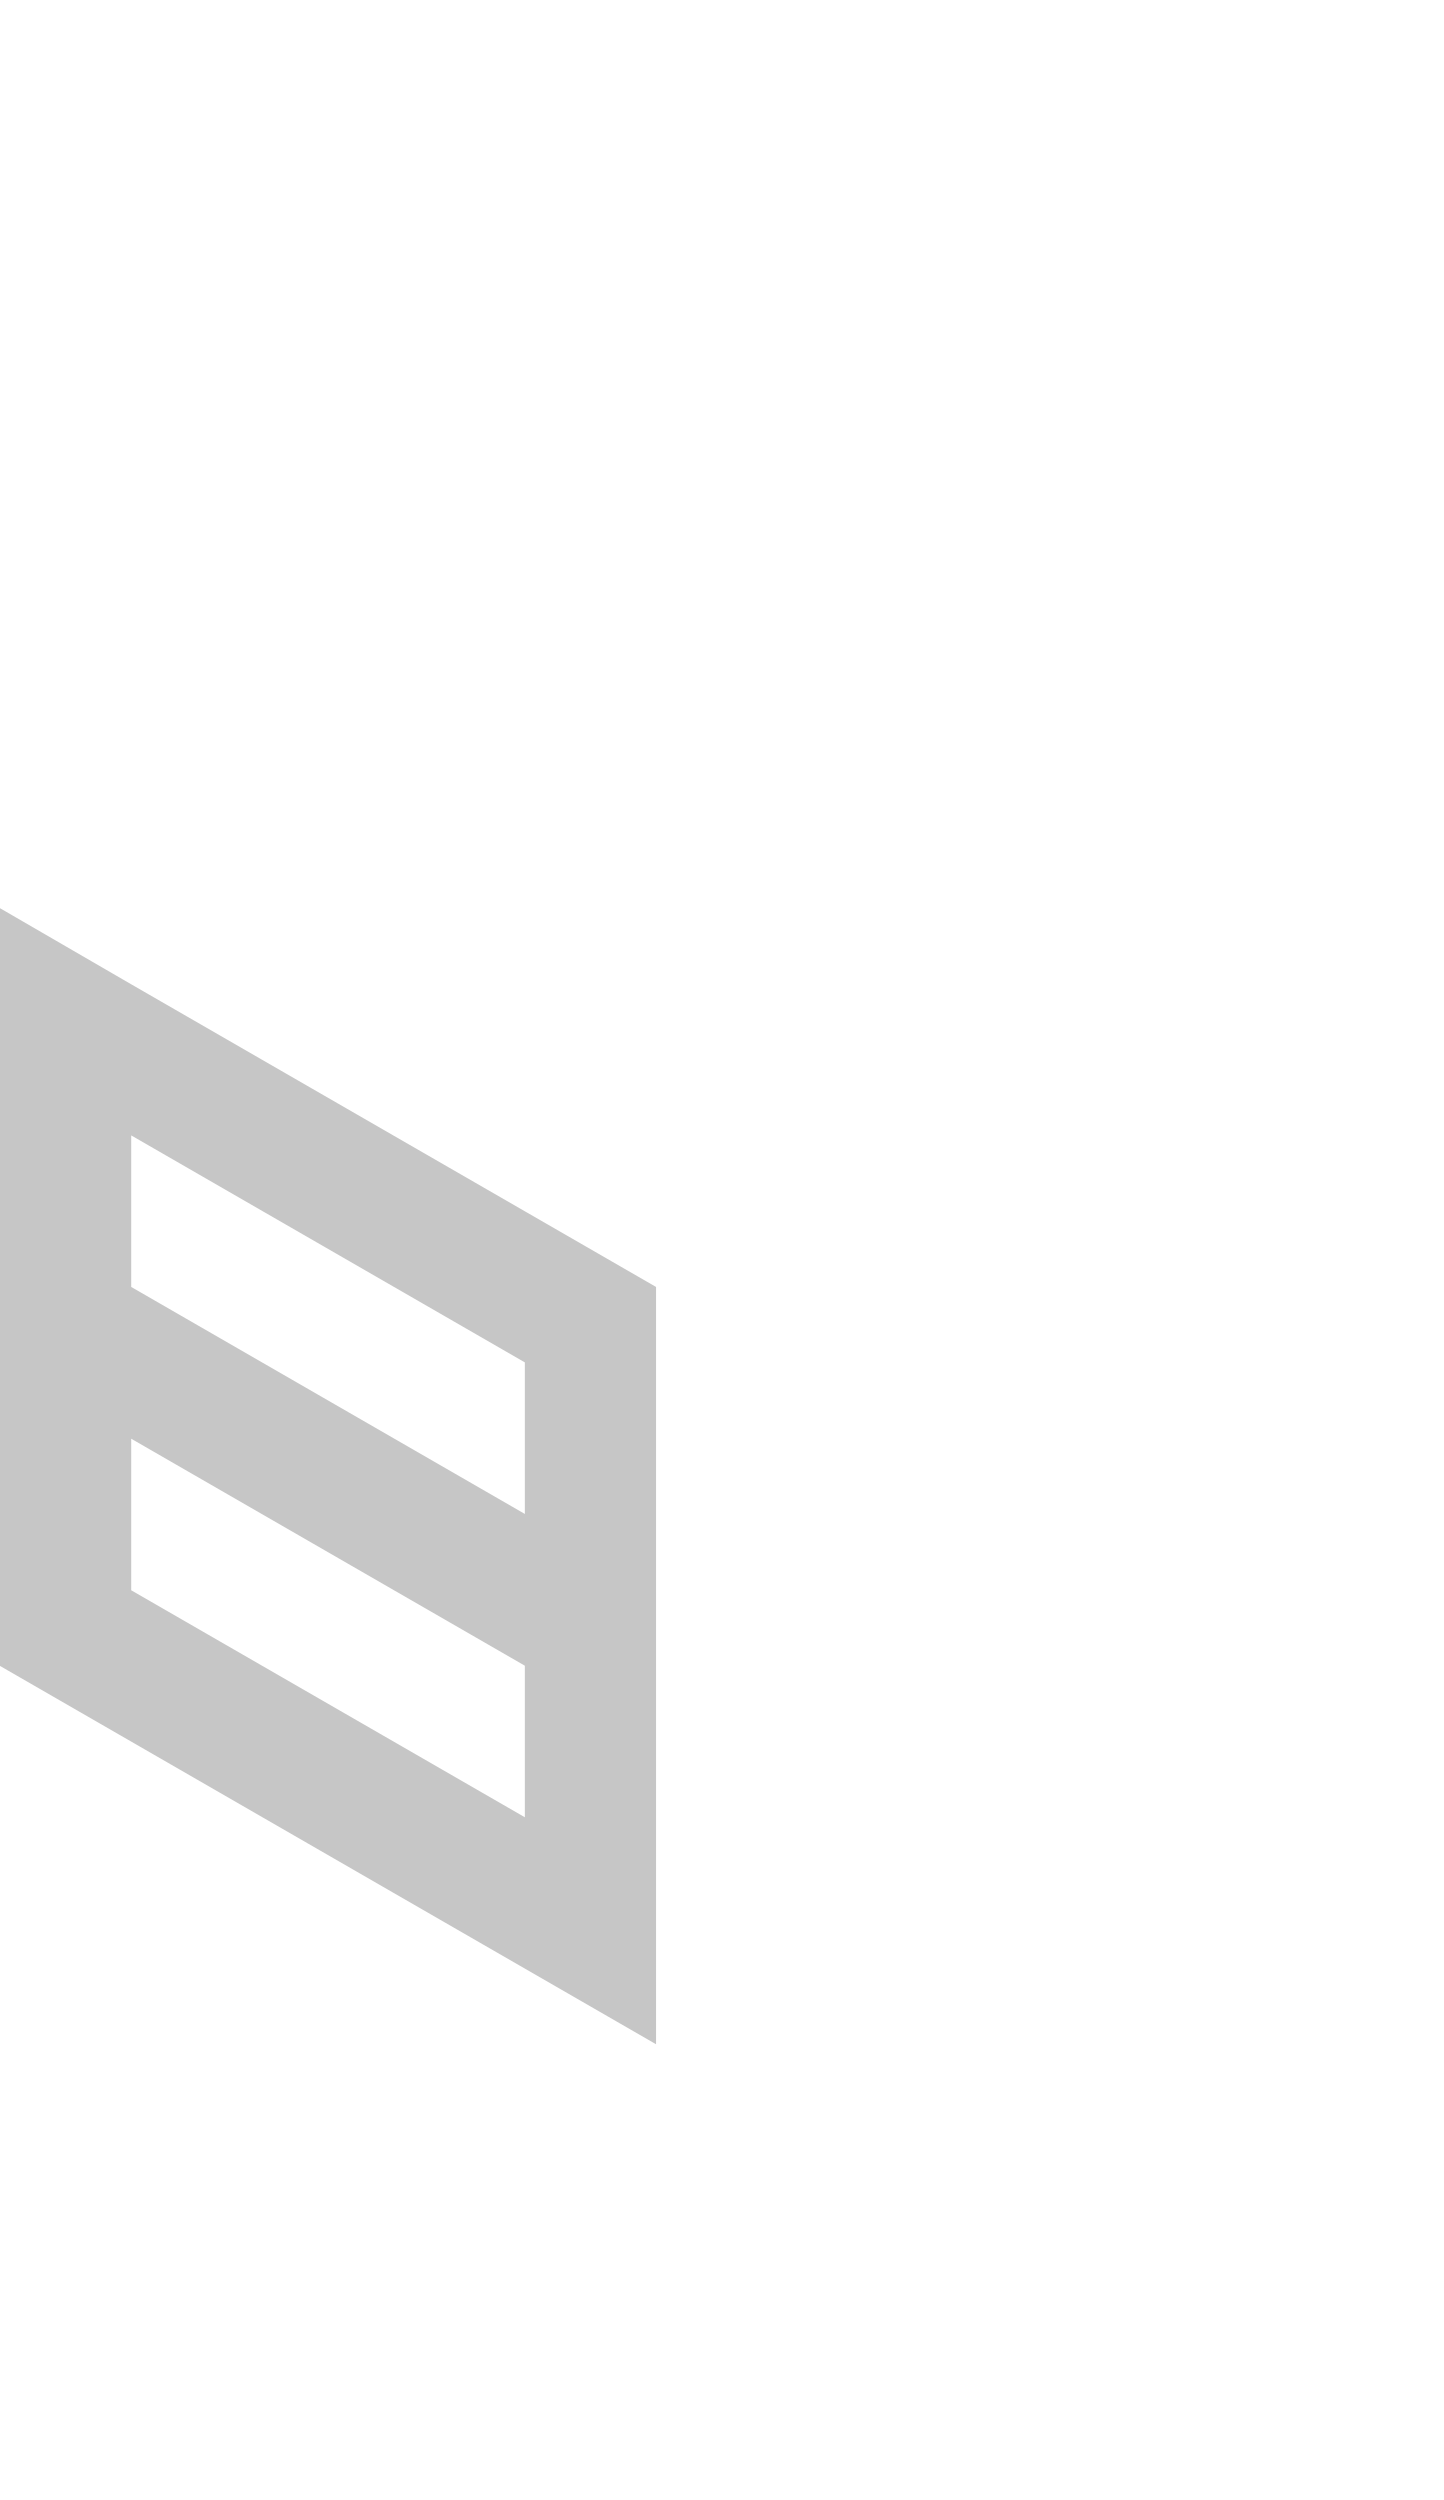
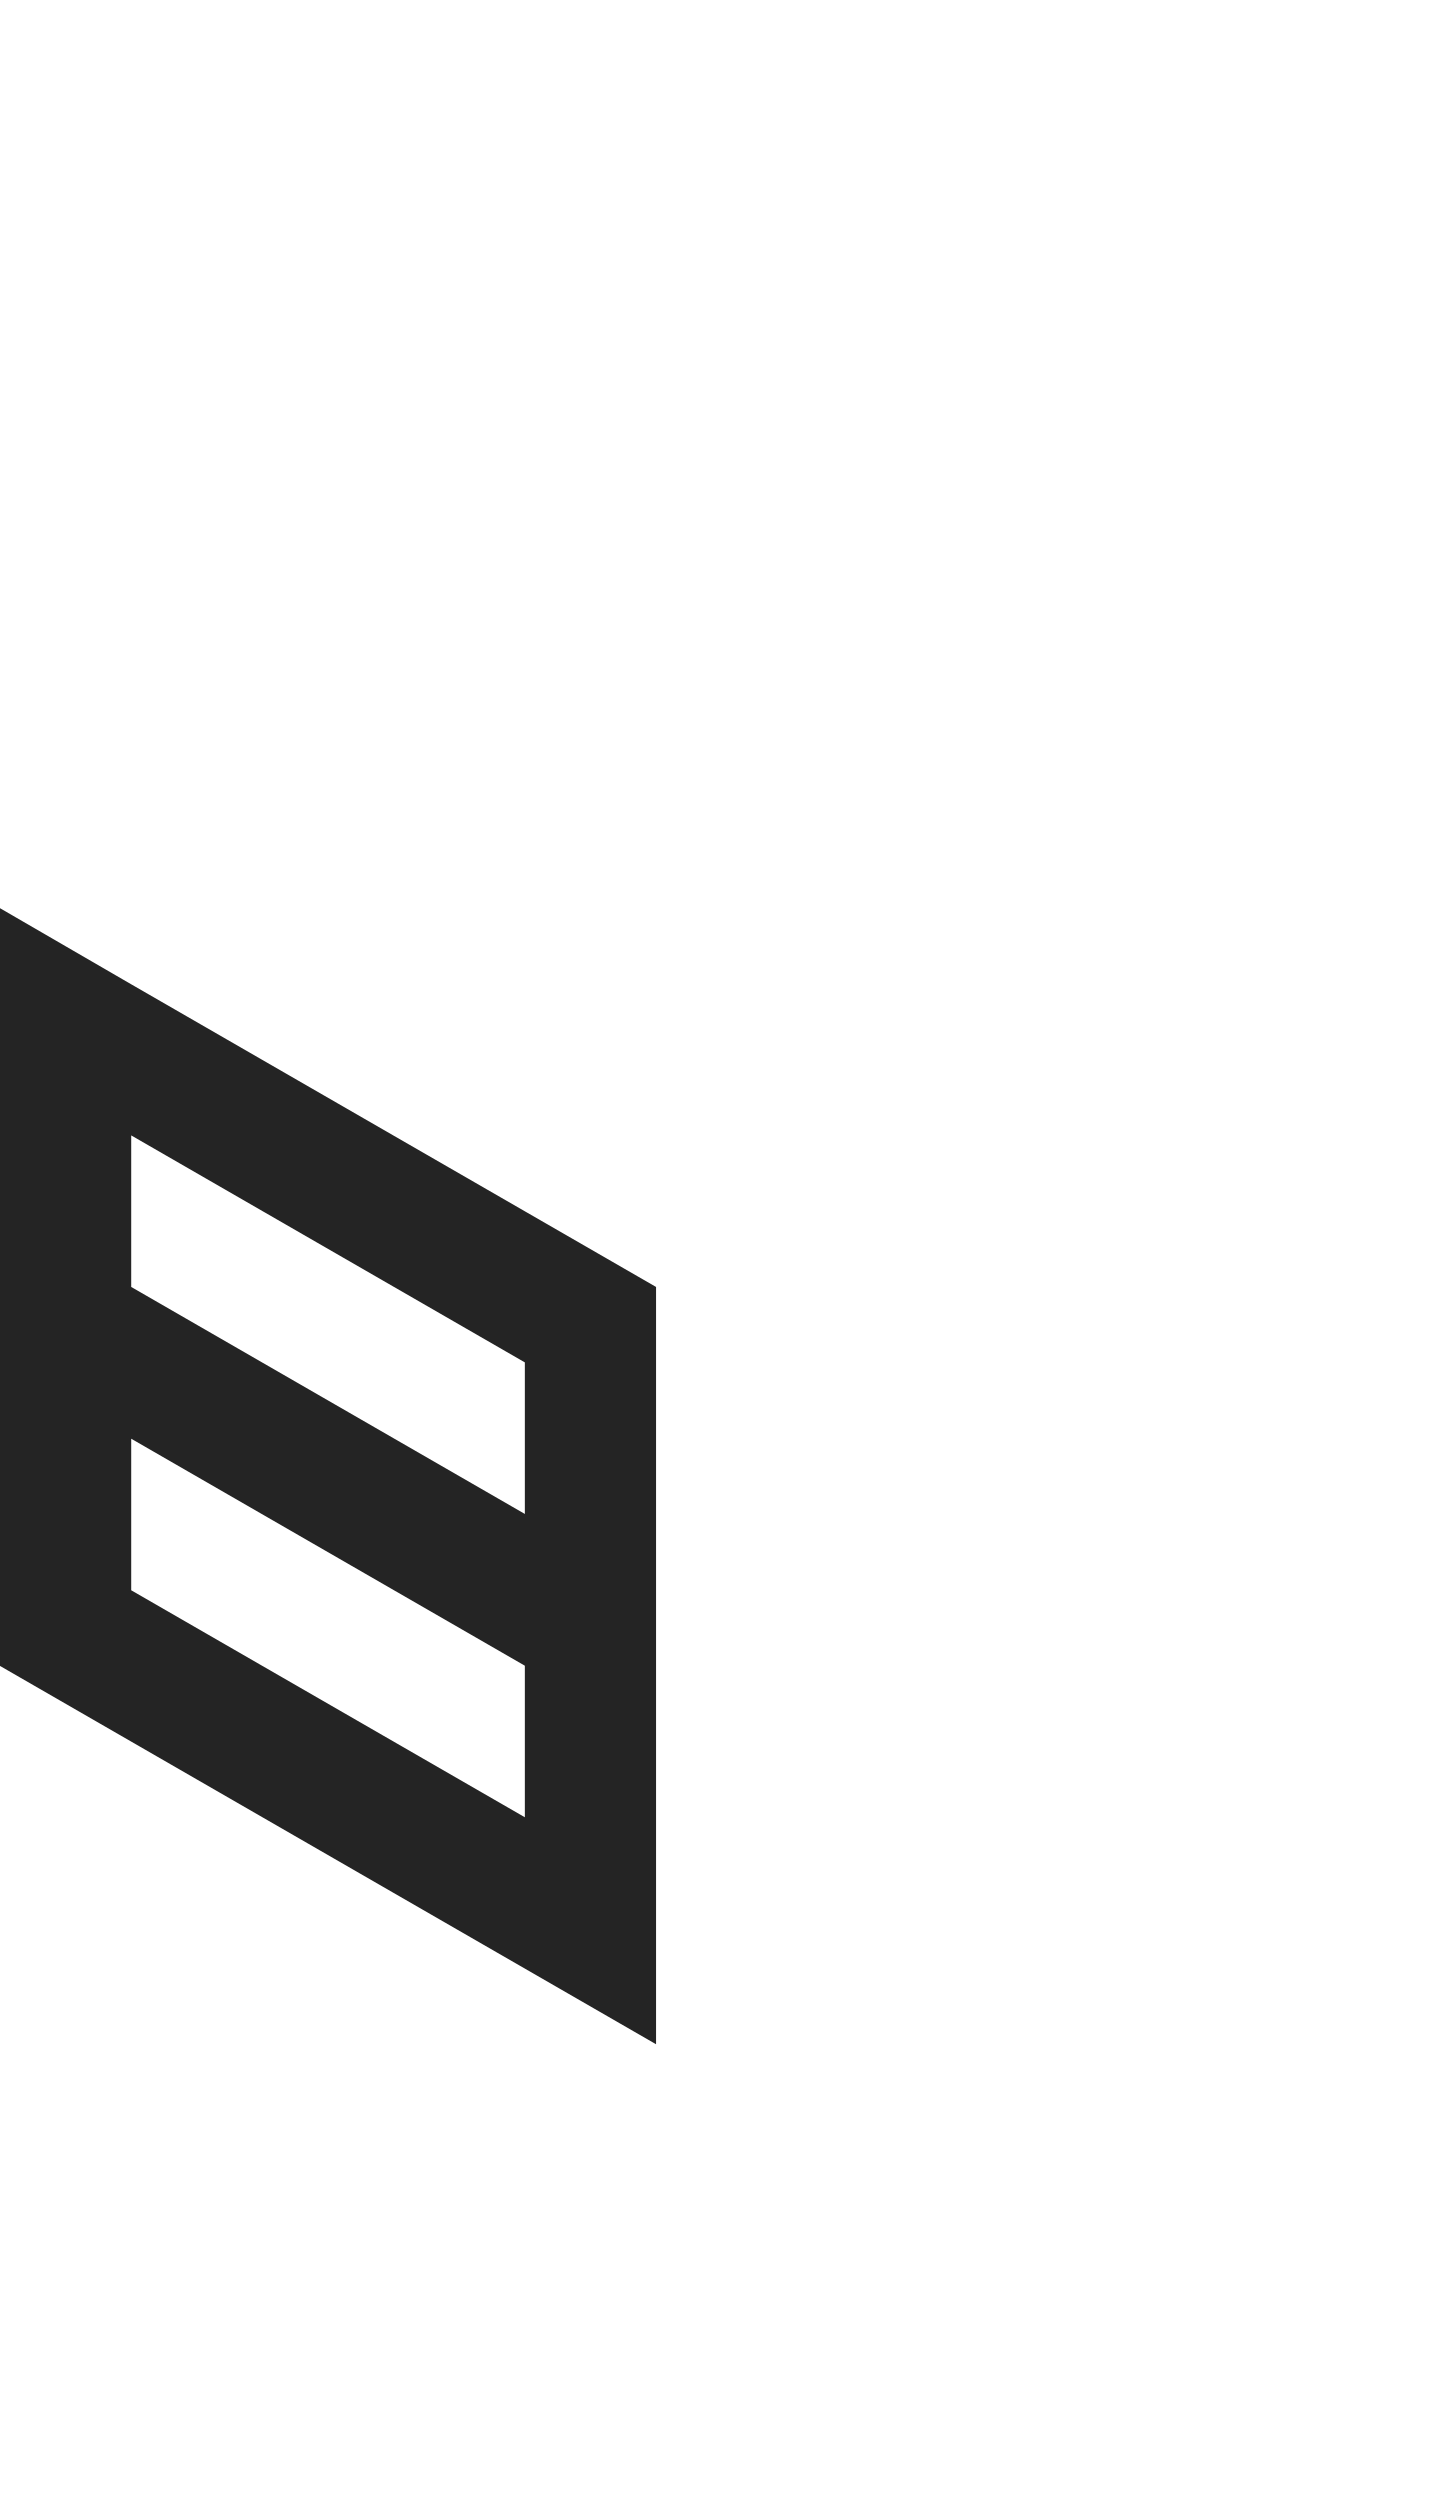
<svg xmlns="http://www.w3.org/2000/svg" version="1.1" id="Layer_1" x="0px" y="0px" viewBox="0 0 660 1143.2" style="enable-background:new 0 0 660 1143.2;" xml:space="preserve">
  <style type="text/css">
- 	.st0{fill:#c6c6c6;}
+ 	.st0{fill:#242424;}
</style>
  <path class="st0" d="M300,727.1L300,727.1L300,727.1v-69.3l0,0l0,0v-69.3l0,0l-60-34.6l-60-34.6l-60-34.6l0,0l-60-34.6l0,0l0,0  L0,415.3v69.3l0,0v69.3v69.3v69.3l0,0v69.3l0,0l0,0l60,34.6l0,0l60,34.6l0,0l60,34.6l0,0l60,34.6l60,34.6l0,0v-69.3l0,0l0,0v-69.3  l0,0l0,0V727.1z M120,553.8l60,34.6l60,34.6v69.3l-60-34.6l-60-34.6l-60-34.6v-69.3L120,553.8z M240,831L240,831l-60-34.6l0,0  l-60-34.6l0,0l-60-34.6l0,0l0,0v-69.3l60,34.6l60,34.6l60,34.6V831z" />
</svg>
